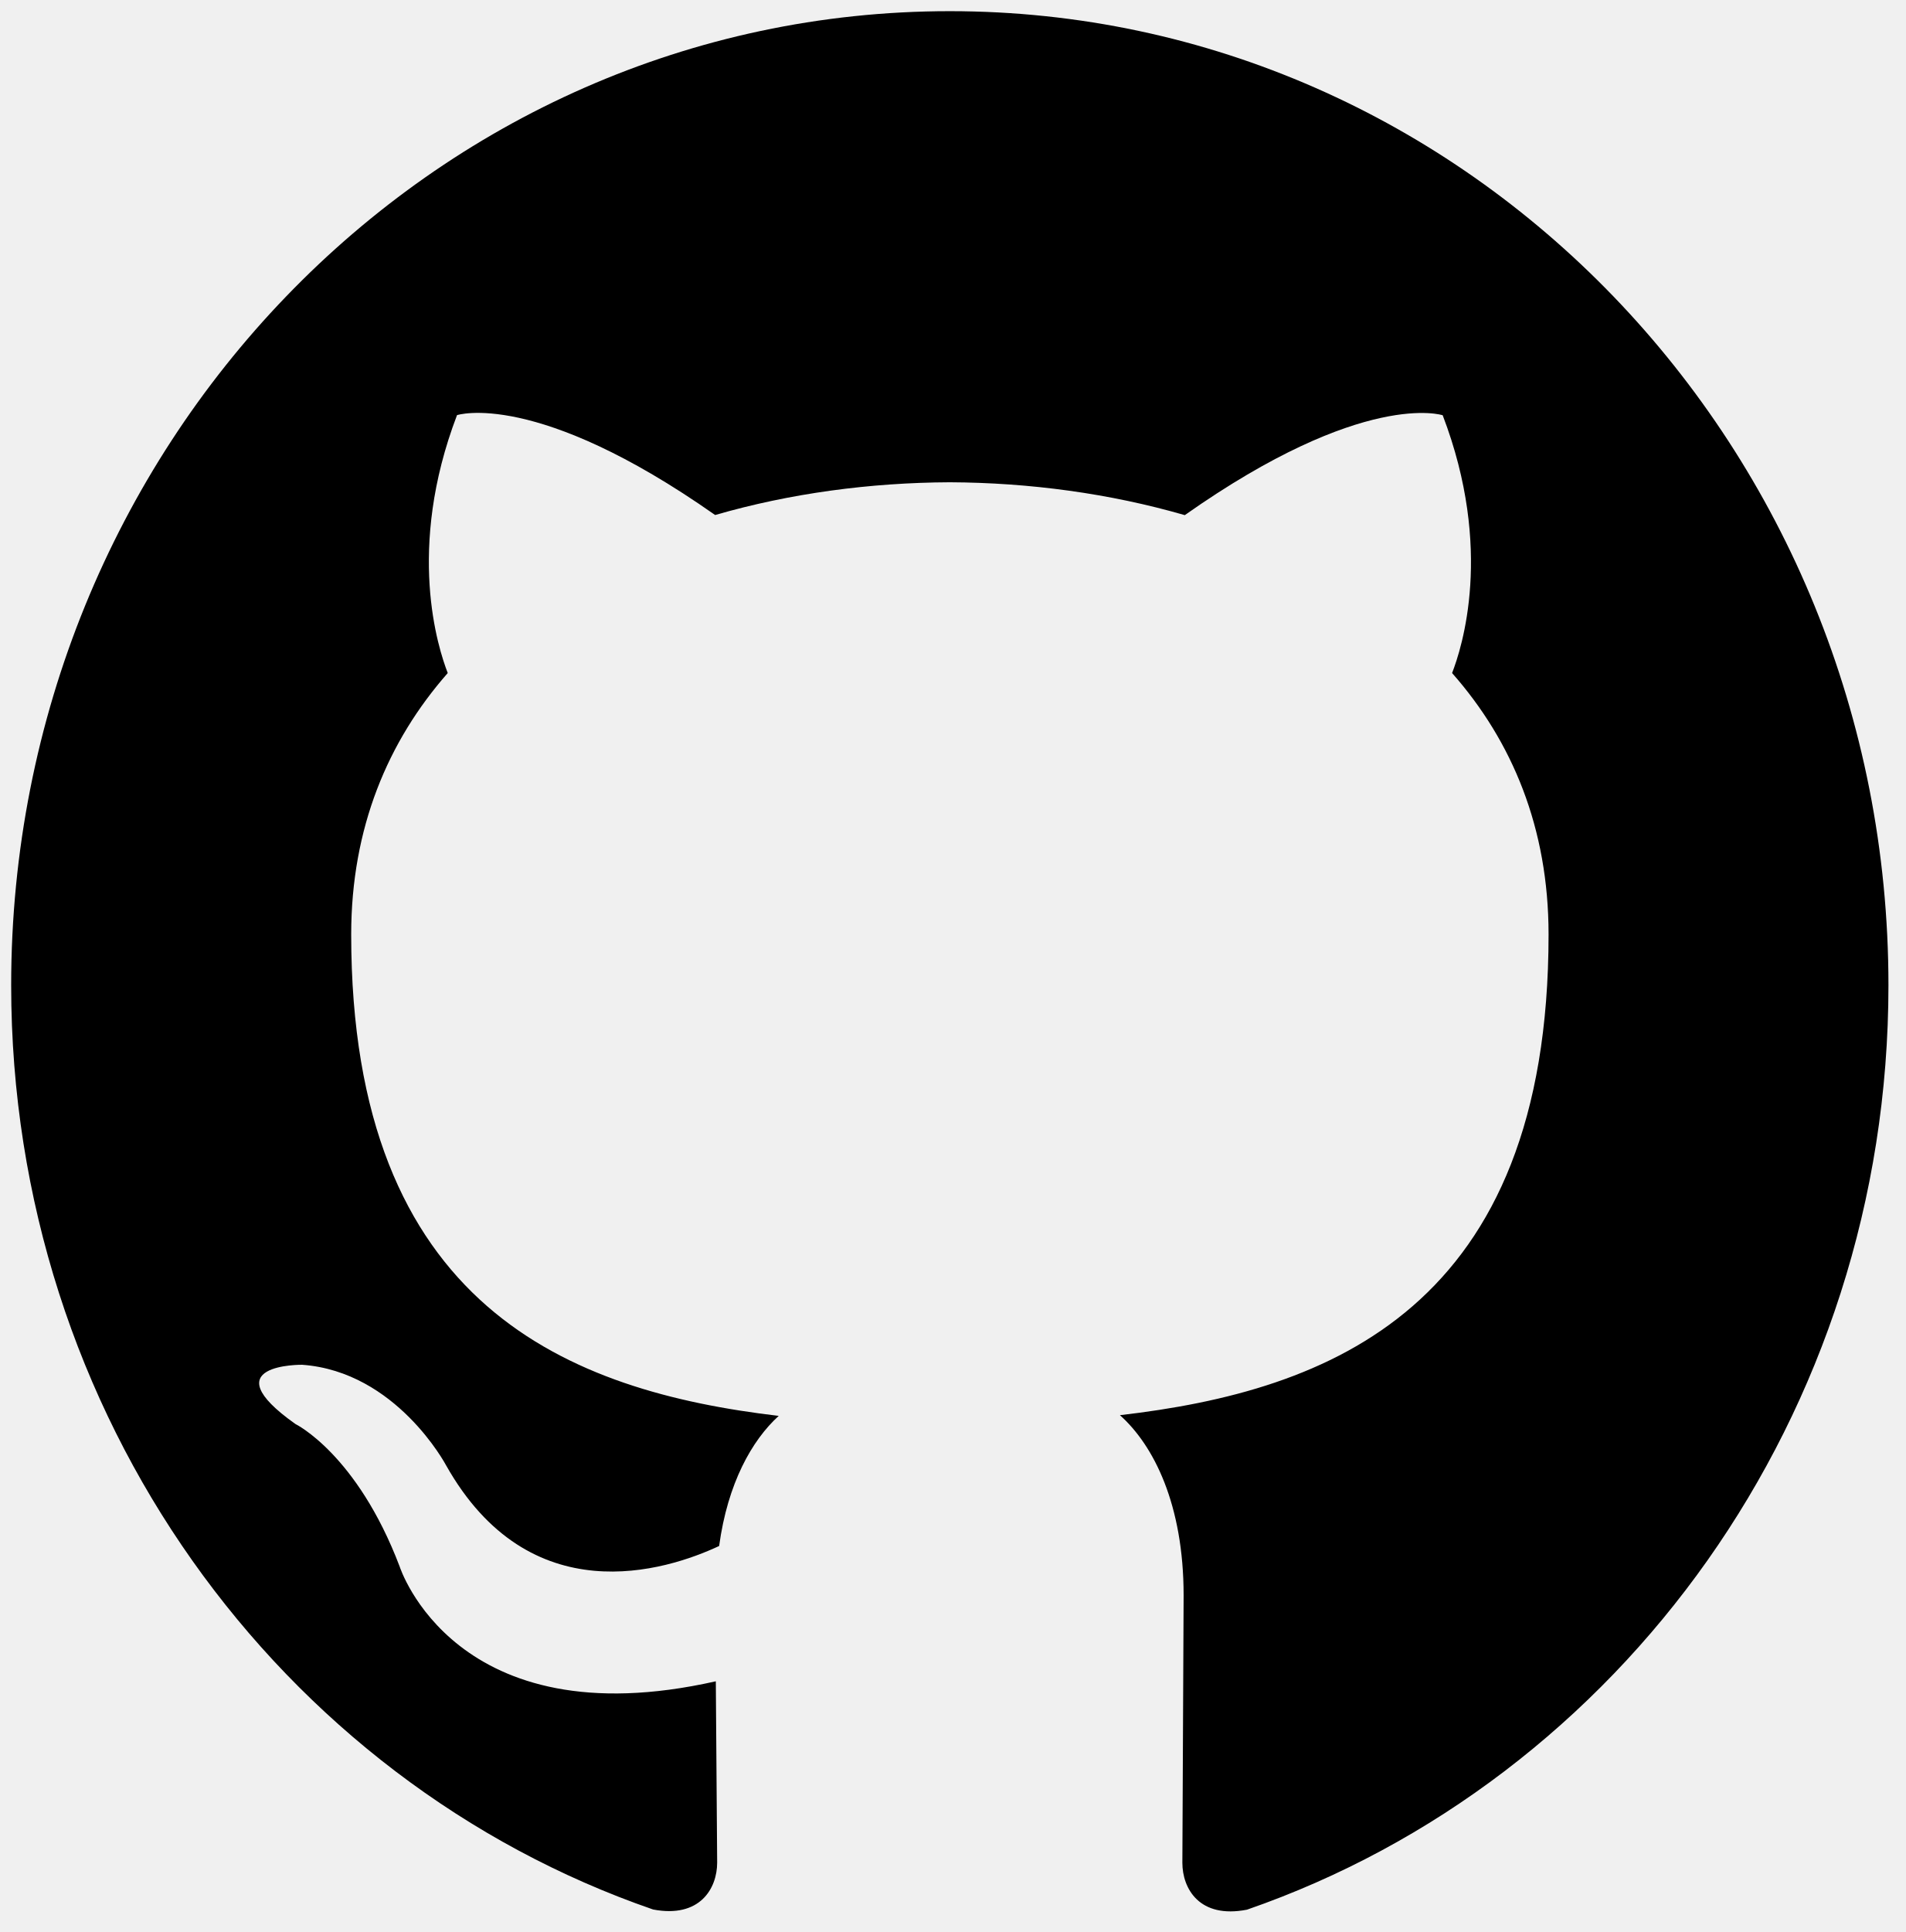
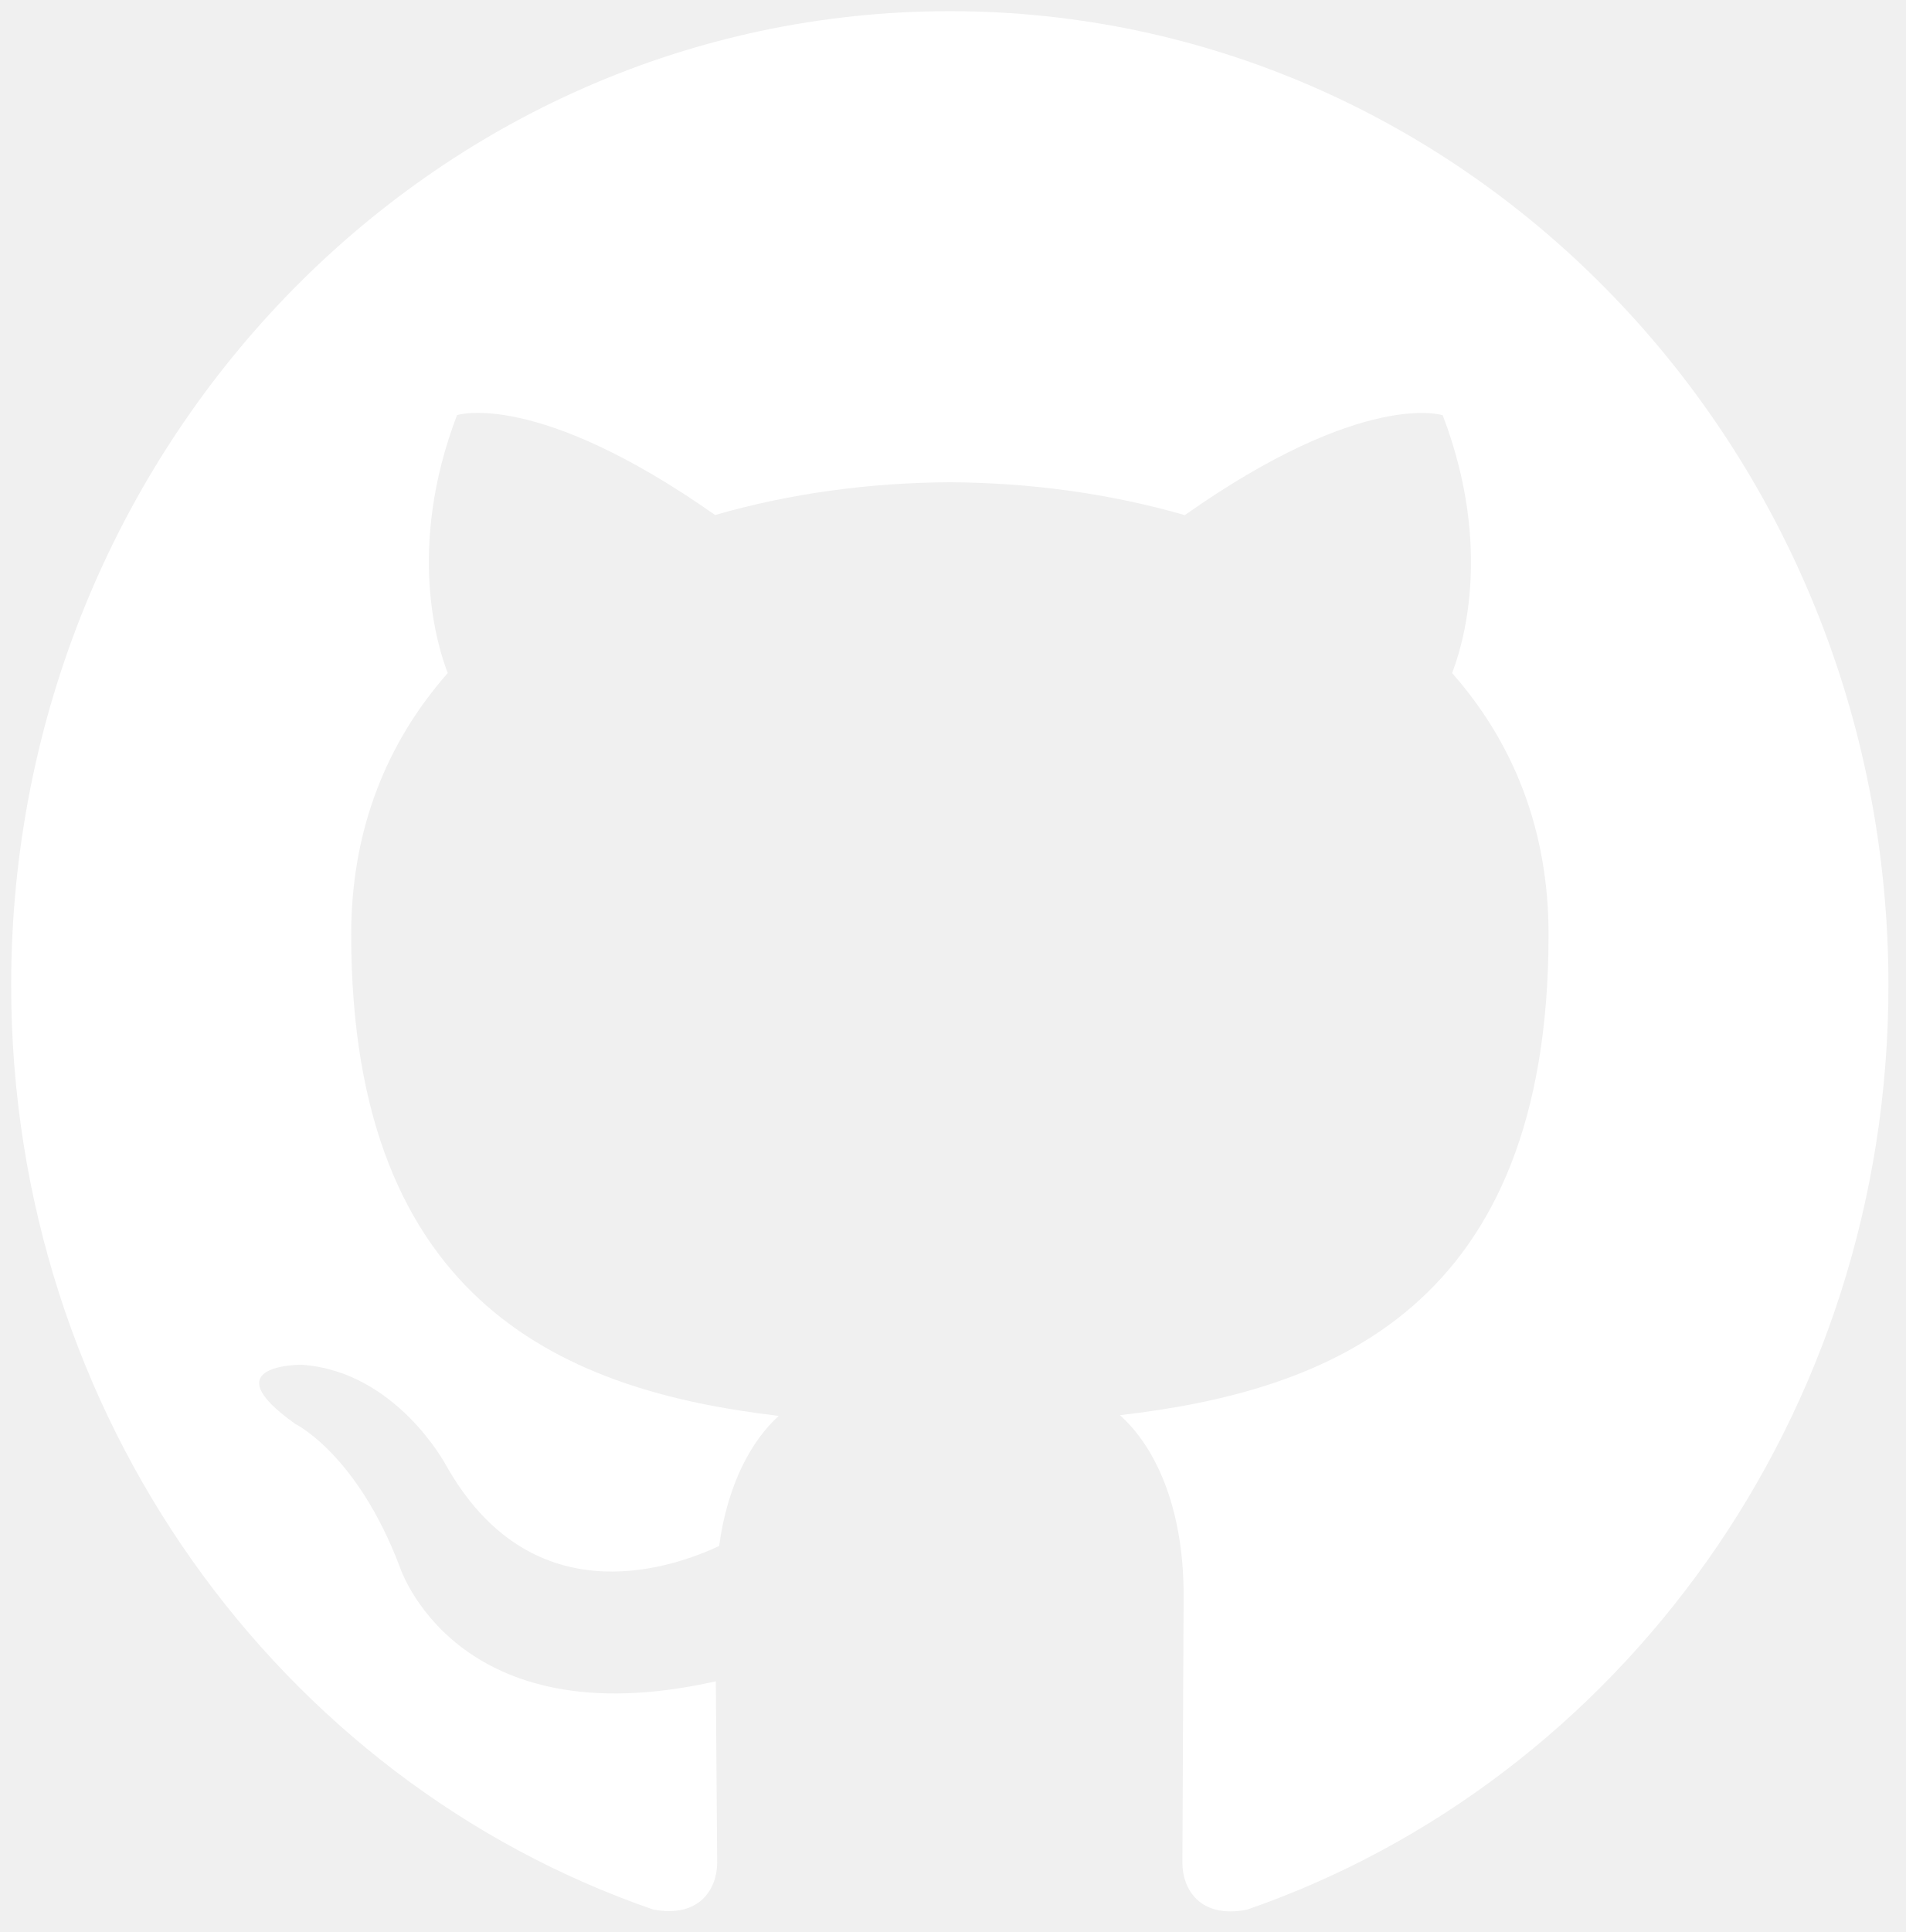
- <svg xmlns="http://www.w3.org/2000/svg" xmlns:xlink="http://www.w3.org/1999/xlink" viewBox="0 0 148.744 150.744" fill="#fff" fill-rule="evenodd" stroke="#000" stroke-linecap="round" stroke-linejoin="round">
-   <use xlink:href="#A" x=".872" y=".872" />
-   <symbol id="A" overflow="visible">
-     <path d="M73.256 0C32.801 0 0 34.029 0 76.001c0 33.586 20.988 62.069 50.1 72.115 3.663.698 4.999-1.652 4.999-3.656l-.105-14.149c-20.372 4.593-24.677-8.961-24.677-8.961-3.335-8.777-8.133-11.114-8.133-11.114-6.658-4.713.523-4.622.523-4.622 7.355.529 11.227 7.831 11.227 7.831 6.537 11.616 17.151 8.257 21.319 6.309.666-4.901 2.564-8.257 4.65-10.151-16.261-1.919-33.366-8.442-33.366-37.565 0-8.302 2.857-15.075 7.535-20.396-.747-1.929-3.269-9.663.724-20.123 0 0 6.143-2.041 20.145 7.793 5.84-1.692 12.105-2.529 18.314-2.555 6.223.028 12.492.872 18.34 2.564 13.978-9.844 20.128-7.793 20.128-7.793 4.006 10.47 1.483 18.192.733 20.114 4.695 5.32 7.53 12.093 7.53 20.396 0 29.198-17.133 35.627-33.453 37.509 2.639 2.355 4.971 6.977 4.971 14.065l-.098 20.855c0 2.023 1.333 4.388 5.044 3.663 29.091-10.078 50.062-38.561 50.062-72.129C146.512 34.029 113.71 0 73.256 0z" fill="#000" stroke="none" />
+ <svg xmlns="http://www.w3.org/2000/svg" xmlns:xlink="http://www.w3.org/1999/xlink" viewBox="0 0 148.744 150.744" fill="#ffffff000" fill-rule="evenodd" stroke="#ffffff" stroke-linecap="round" stroke-linejoin="round">
+   <use xlink:href="#A" x=".872" y=".872" fill="#ffffff000" />
+   <symbol id="A" overflow="visible" fill="#ffffff000">
+     <path d="M73.256 0C32.801 0 0 34.029 0 76.001c0 33.586 20.988 62.069 50.1 72.115 3.663.698 4.999-1.652 4.999-3.656l-.105-14.149c-20.372 4.593-24.677-8.961-24.677-8.961-3.335-8.777-8.133-11.114-8.133-11.114-6.658-4.713.523-4.622.523-4.622 7.355.529 11.227 7.831 11.227 7.831 6.537 11.616 17.151 8.257 21.319 6.309.666-4.901 2.564-8.257 4.65-10.151-16.261-1.919-33.366-8.442-33.366-37.565 0-8.302 2.857-15.075 7.535-20.396-.747-1.929-3.269-9.663.724-20.123 0 0 6.143-2.041 20.145 7.793 5.84-1.692 12.105-2.529 18.314-2.555 6.223.028 12.492.872 18.34 2.564 13.978-9.844 20.128-7.793 20.128-7.793 4.006 10.47 1.483 18.192.733 20.114 4.695 5.32 7.53 12.093 7.53 20.396 0 29.198-17.133 35.627-33.453 37.509 2.639 2.355 4.971 6.977 4.971 14.065l-.098 20.855c0 2.023 1.333 4.388 5.044 3.663 29.091-10.078 50.062-38.561 50.062-72.129C146.512 34.029 113.71 0 73.256 0z" fill="#ffffff" stroke="none" />
  </symbol>
</svg>
